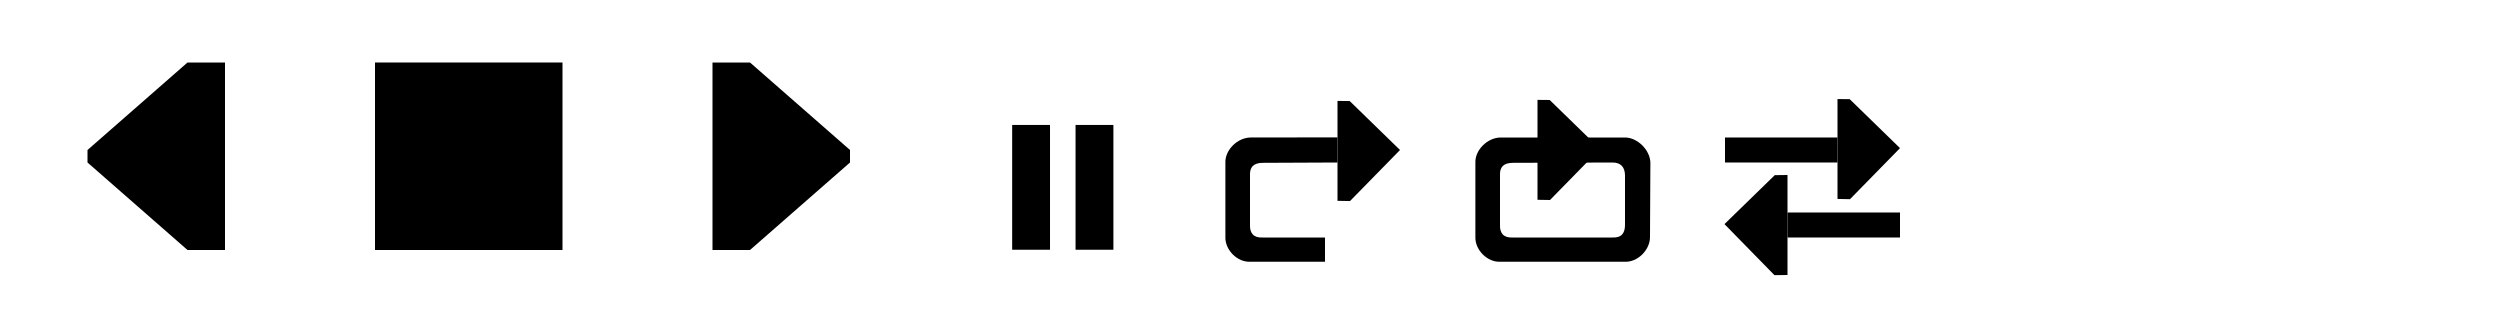
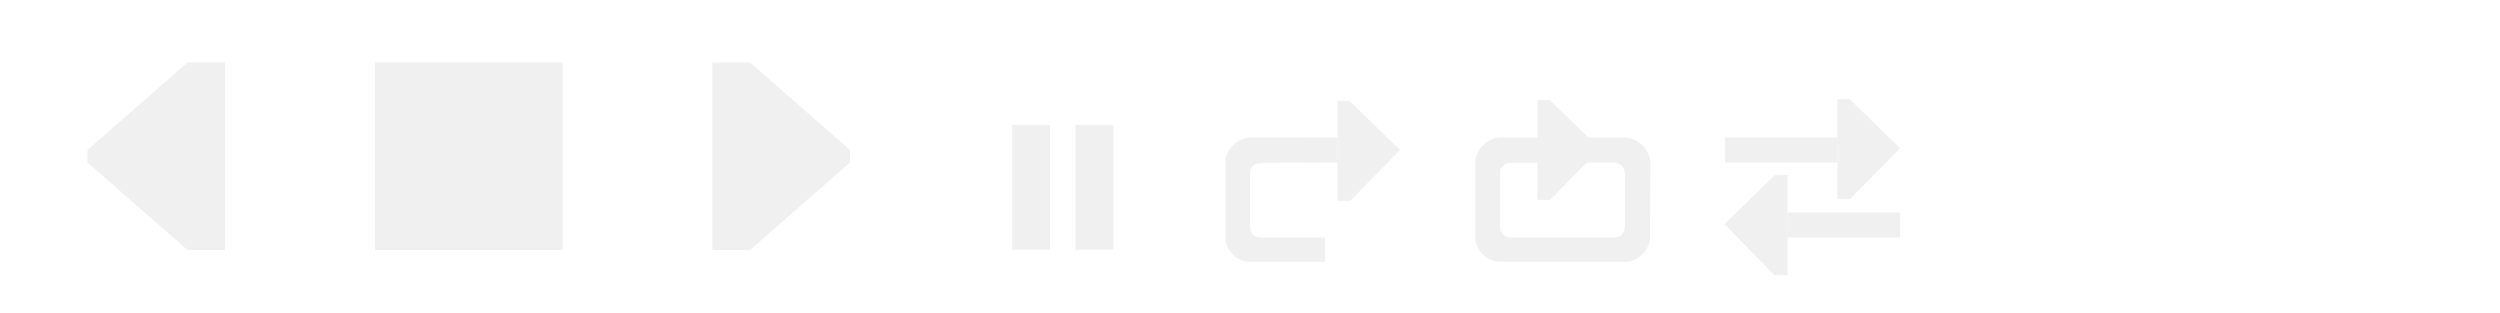
<svg xmlns="http://www.w3.org/2000/svg" xmlns:xlink="http://www.w3.org/1999/xlink" width="200" height="25" id="svg2" version="1.0">
  <defs id="defs4">
    <linearGradient id="linearGradient3240">
      <stop style="stop-color:#ffffff;stop-opacity:1;" offset="0" id="stop3242" />
      <stop style="stop-color:#000000;stop-opacity:1;" offset="1" id="stop3244" />
    </linearGradient>
    <linearGradient id="linearGradient3168">
      <stop style="stop-color:#000000;stop-opacity:1;" offset="0" id="stop3170" />
      <stop style="stop-color:#ffffff;stop-opacity:1;" offset="1" id="stop3172" />
    </linearGradient>
    <linearGradient id="linearGradient4535">
      <stop style="stop-color:#ffecb9;stop-opacity:1;" offset="0" id="stop4537" />
      <stop style="stop-color:#f0af00;stop-opacity:1;" offset="1" id="stop4539" />
    </linearGradient>
    <linearGradient id="linearGradient3924">
      <stop style="stop-color:#f0f0f0;stop-opacity:1;" offset="0" id="stop3926" />
      <stop style="stop-color:#d2d2d2;stop-opacity:1;" offset="1" id="stop3928" />
    </linearGradient>
    <linearGradient xlink:href="#linearGradient4535" id="linearGradient4541" x1="16.037" y1="6.957" x2="16.012" y2="16.841" gradientUnits="userSpaceOnUse" gradientTransform="translate(-0.951418)" />
    <linearGradient xlink:href="#linearGradient4535" id="linearGradient3344" gradientUnits="userSpaceOnUse" gradientTransform="translate(-9.054095,3.038462)" x1="10.126" y1="12.145" x2="14.782" y2="16.953" />
  </defs>
  <g id="layer1" transform="translate(0,3)">
    <g id="PlayStopIcon">
      <rect y="-3" x="25" height="25" width="25" id="rect4213" style="color:#000000;clip-rule:nonzero;display:inline;overflow:visible;visibility:visible;opacity:1;isolation:auto;mix-blend-mode:normal;color-interpolation:sRGB;color-interpolation-filters:linearRGB;solid-color:#000000;solid-opacity:1;fill:#000000;fill-opacity:0;fill-rule:nonzero;stroke:none;stroke-width:32.897;stroke-linecap:square;stroke-linejoin:miter;stroke-miterlimit:4;stroke-dasharray:none;stroke-dashoffset:0;stroke-opacity:1;color-rendering:auto;image-rendering:auto;shape-rendering:auto;text-rendering:auto;enable-background:accumulate" />
-       <rect y="2" x="30" height="15" width="15" id="rect2396" style="fill:#000000;fill-opacity:1;fill-rule:evenodd;stroke:none;stroke-width:0.999;stroke-linecap:square;stroke-miterlimit:4;stroke-dasharray:none;stroke-opacity:0.498" />
+       <rect y="2" x="30" height="15" width="15" id="rect2396" style="fill:#f0f0f0;fill-opacity:1;fill-rule:evenodd;stroke:none;stroke-width:0.999;stroke-linecap:square;stroke-miterlimit:4;stroke-dasharray:none;stroke-opacity:0.498" />
    </g>
    <g id="PlayReverseIcon">
      <rect y="-3" x="0" height="25" width="25" id="rect4213-4" style="color:#000000;clip-rule:nonzero;display:inline;overflow:visible;visibility:visible;opacity:1;isolation:auto;mix-blend-mode:normal;color-interpolation:sRGB;color-interpolation-filters:linearRGB;solid-color:#000000;solid-opacity:1;fill:#000000;fill-opacity:0;fill-rule:nonzero;stroke:none;stroke-width:32.897;stroke-linecap:square;stroke-linejoin:miter;stroke-miterlimit:4;stroke-dasharray:none;stroke-dashoffset:0;stroke-opacity:1;color-rendering:auto;image-rendering:auto;shape-rendering:auto;text-rendering:auto;enable-background:accumulate" />
-       <path id="rect2396-2" d="m 15,2 h 3 V 17 H 15 L 7,10 V 9 Z" style="fill:#000000;fill-opacity:1;fill-rule:evenodd;stroke:none;stroke-width:1.069;stroke-linecap:square;stroke-miterlimit:4;stroke-opacity:0.498" />
+       <path id="rect2396-2" d="m 15,2 h 3 V 17 H 15 L 7,10 V 9 Z" style="fill:#f0f0f0;fill-opacity:1;fill-rule:evenodd;stroke:none;stroke-width:1.069;stroke-linecap:square;stroke-miterlimit:4;stroke-opacity:0.498" />
    </g>
    <g id="PlayForwardIcon" transform="translate(50)">
      <rect y="-3" x="0" height="25" width="25" id="rect4213-7" style="color:#000000;clip-rule:nonzero;display:inline;overflow:visible;visibility:visible;opacity:1;isolation:auto;mix-blend-mode:normal;color-interpolation:sRGB;color-interpolation-filters:linearRGB;solid-color:#000000;solid-opacity:1;fill:#000000;fill-opacity:0;fill-rule:nonzero;stroke:none;stroke-width:32.897;stroke-linecap:square;stroke-linejoin:miter;stroke-miterlimit:4;stroke-dasharray:none;stroke-dashoffset:0;stroke-opacity:1;color-rendering:auto;image-rendering:auto;shape-rendering:auto;text-rendering:auto;enable-background:accumulate" />
-       <path id="rect2396-1" d="M 10,2 H 7 v 15 h 3 l 8,-7 V 9 Z" style="fill:#000000;fill-opacity:1;fill-rule:evenodd;stroke:none;stroke-width:1.069;stroke-linecap:square;stroke-miterlimit:4;stroke-opacity:0.498" />
+       <path id="rect2396-1" d="M 10,2 H 7 v 15 h 3 l 8,-7 V 9 Z" style="fill:#f0f0f0;fill-opacity:1;fill-rule:evenodd;stroke:none;stroke-width:1.069;stroke-linecap:square;stroke-miterlimit:4;stroke-opacity:0.498" />
    </g>
    <g transform="translate(75,11)" id="PlayInOutIcon">
      <rect y="-9" x="0" height="20" width="20" id="rect180" style="color:#000000;clip-rule:nonzero;display:inline;overflow:visible;visibility:visible;opacity:1;isolation:auto;mix-blend-mode:normal;color-interpolation:sRGB;color-interpolation-filters:linearRGB;solid-color:#000000;solid-opacity:1;fill:#000000;fill-opacity:0;fill-rule:nonzero;stroke:none;stroke-width:20;stroke-linecap:square;stroke-linejoin:miter;stroke-miterlimit:4;stroke-dasharray:none;stroke-dashoffset:0;stroke-opacity:1;color-rendering:auto;image-rendering:auto;shape-rendering:auto;text-rendering:auto;enable-background:accumulate" />
-       <path id="rect4162" d="M 5.974,-4.004 H 9.001 V 5.979 H 5.974 Z" style="fill:#000000;fill-opacity:1;stroke:none" />
-       <path id="rect4417" d="M 11.044,-4.004 H 14.072 V 5.979 H 11.044 Z" style="fill:#000000;fill-opacity:1;stroke:none" />
+       <path id="rect4162" d="M 5.974,-4.004 H 9.001 V 5.979 H 5.974 Z" style="fill:#f0f0f0;fill-opacity:1;stroke:none" />
+       <path id="rect4417" d="M 11.044,-4.004 H 14.072 V 5.979 H 11.044 Z" style="fill:#f0f0f0;fill-opacity:1;stroke:none" />
    </g>
    <g transform="translate(95,11)" id="PlayLoopOnceIcon">
      <rect y="-9" x="0" height="20" width="20" id="rect180-6" style="color:#000000;clip-rule:nonzero;display:inline;overflow:visible;visibility:visible;opacity:1;isolation:auto;mix-blend-mode:normal;color-interpolation:sRGB;color-interpolation-filters:linearRGB;solid-color:#000000;solid-opacity:1;fill:#000000;fill-opacity:0;fill-rule:nonzero;stroke:none;stroke-width:20;stroke-linecap:square;stroke-linejoin:miter;stroke-miterlimit:4;stroke-dasharray:none;stroke-dashoffset:0;stroke-opacity:1;color-rendering:auto;image-rendering:auto;shape-rendering:auto;text-rendering:auto;enable-background:accumulate" />
-       <path id="path2600" transform="translate(0,-9)" d="M 5.062,6 C 4,6.001 3,7 3.031,8 v 5.969 C 3,15 4,16 5.031,15.938 H 11 V 14 H 6 C 5.263,14.038 4.978,13.622 5,13 V 9 C 4.978,8.396 5.257,8.03 6.016,8.027 L 12,8 V 5.99 Z" style="fill:#000000;fill-opacity:1;stroke:none" />
-       <path style="fill:#000000;fill-opacity:1;stroke:none;stroke-width:0.859" d="m 17,-2 -4.024,-3.917 -0.976,-0.009 2e-6,7.992 L 13,2.084 Z" id="path3107" />
+       <path id="path2600" transform="translate(0,-9)" d="M 5.062,6 C 4,6.001 3,7 3.031,8 v 5.969 C 3,15 4,16 5.031,15.938 H 11 V 14 H 6 C 5.263,14.038 4.978,13.622 5,13 V 9 C 4.978,8.396 5.257,8.03 6.016,8.027 L 12,8 V 5.99 Z" style="fill:#f0f0f0;fill-opacity:1;stroke:none" />
+       <path style="fill:#f0f0f0;fill-opacity:1;stroke:none;stroke-width:0.859" d="m 17,-2 -4.024,-3.917 -0.976,-0.009 2e-6,7.992 L 13,2.084 Z" id="path3107" />
    </g>
    <g transform="translate(115,11)" id="PlayLoopRepeatIcon">
      <rect y="-9" x="0" height="20" width="20" id="rect180-3" style="color:#000000;clip-rule:nonzero;display:inline;overflow:visible;visibility:visible;opacity:1;isolation:auto;mix-blend-mode:normal;color-interpolation:sRGB;color-interpolation-filters:linearRGB;solid-color:#000000;solid-opacity:1;fill:#000000;fill-opacity:0;fill-rule:nonzero;stroke:none;stroke-width:20;stroke-linecap:square;stroke-linejoin:miter;stroke-miterlimit:4;stroke-dasharray:none;stroke-dashoffset:0;stroke-opacity:1;color-rendering:auto;image-rendering:auto;shape-rendering:auto;text-rendering:auto;enable-background:accumulate" />
-       <path id="path2600-5" transform="translate(0,-9)" d="M 5.062,6 C 4,6 3,7 3.031,8 v 5.969 C 3,15 4,16 5.031,15.938 h 9.938 C 16,16 17,15 17,13.969 L 17.031,8 C 17,7 16,6 15,6 Z M 6.016,8.027 13.984,8 C 14.698,7.998 14.978,8.396 15,9 v 4 c 0,0.622 -0.263,1.038 -1,1 H 6 C 5.263,14.038 4.978,13.622 5,13 V 9 C 4.978,8.396 5.257,8.03 6.016,8.027 Z" style="fill:#000000;fill-opacity:1;stroke:none" />
-       <path style="fill:#000000;fill-opacity:1;stroke:none;stroke-width:0.859" d="M 13,-2.084 8.976,-6.001 8,-6.01 8,1.983 9,2 Z" id="path3107-4" />
+       <path id="path2600-5" transform="translate(0,-9)" d="M 5.062,6 C 4,6 3,7 3.031,8 v 5.969 C 3,15 4,16 5.031,15.938 h 9.938 C 16,16 17,15 17,13.969 L 17.031,8 C 17,7 16,6 15,6 Z M 6.016,8.027 13.984,8 C 14.698,7.998 14.978,8.396 15,9 v 4 c 0,0.622 -0.263,1.038 -1,1 H 6 C 5.263,14.038 4.978,13.622 5,13 V 9 C 4.978,8.396 5.257,8.03 6.016,8.027 Z" style="fill:#f0f0f0;fill-opacity:1;stroke:none" />
+       <path style="fill:#f0f0f0;fill-opacity:1;stroke:none;stroke-width:0.859" d="M 13,-2.084 8.976,-6.001 8,-6.01 8,1.983 9,2 Z" id="path3107-4" />
    </g>
    <g transform="translate(135,11)" id="PlayLoopPingPongIcon">
      <rect y="-9" x="0" height="20" width="20" id="rect180-9" style="color:#000000;clip-rule:nonzero;display:inline;overflow:visible;visibility:visible;opacity:1;isolation:auto;mix-blend-mode:normal;color-interpolation:sRGB;color-interpolation-filters:linearRGB;solid-color:#000000;solid-opacity:1;fill:#000000;fill-opacity:0;fill-rule:nonzero;stroke:none;stroke-width:20;stroke-linecap:square;stroke-linejoin:miter;stroke-miterlimit:4;stroke-dasharray:none;stroke-dashoffset:0;stroke-opacity:1;color-rendering:auto;image-rendering:auto;shape-rendering:auto;text-rendering:auto;enable-background:accumulate" />
-       <rect y="-3" x="3" height="2" width="9" id="rect3206" style="fill:#000000;fill-opacity:1;stroke:none;stroke-width:0.828" />
-       <rect style="fill:#000000;fill-opacity:1;stroke:none;stroke-width:0.815" id="rect3978" width="9" height="2" x="8" y="3" />
-       <path style="fill:#000000;fill-opacity:1;stroke:none;stroke-width:0.859" d="m 17,-2.15 -4.024,-3.917 -0.976,-0.009 3e-6,7.992 L 13,1.935 Z" id="path3107-8" />
-       <path style="fill:#000000;fill-opacity:1;stroke:none;stroke-width:0.859" d="M 2.957,3.929 6.982,0.012 8,0 v 8 l -1.043,0.013 z" id="path3107-1" />
+       <rect y="-3" x="3" height="2" width="9" id="rect3206" style="fill:#f0f0f0;fill-opacity:1;stroke:none;stroke-width:0.828" />
+       <rect style="fill:#f0f0f0;fill-opacity:1;stroke:none;stroke-width:0.815" id="rect3978" width="9" height="2" x="8" y="3" />
+       <path style="fill:#f0f0f0;fill-opacity:1;stroke:none;stroke-width:0.859" d="m 17,-2.15 -4.024,-3.917 -0.976,-0.009 3e-6,7.992 L 13,1.935 Z" id="path3107-8" />
+       <path style="fill:#f0f0f0;fill-opacity:1;stroke:none;stroke-width:0.859" d="M 2.957,3.929 6.982,0.012 8,0 v 8 l -1.043,0.013 z" id="path3107-1" />
    </g>
  </g>
</svg>
